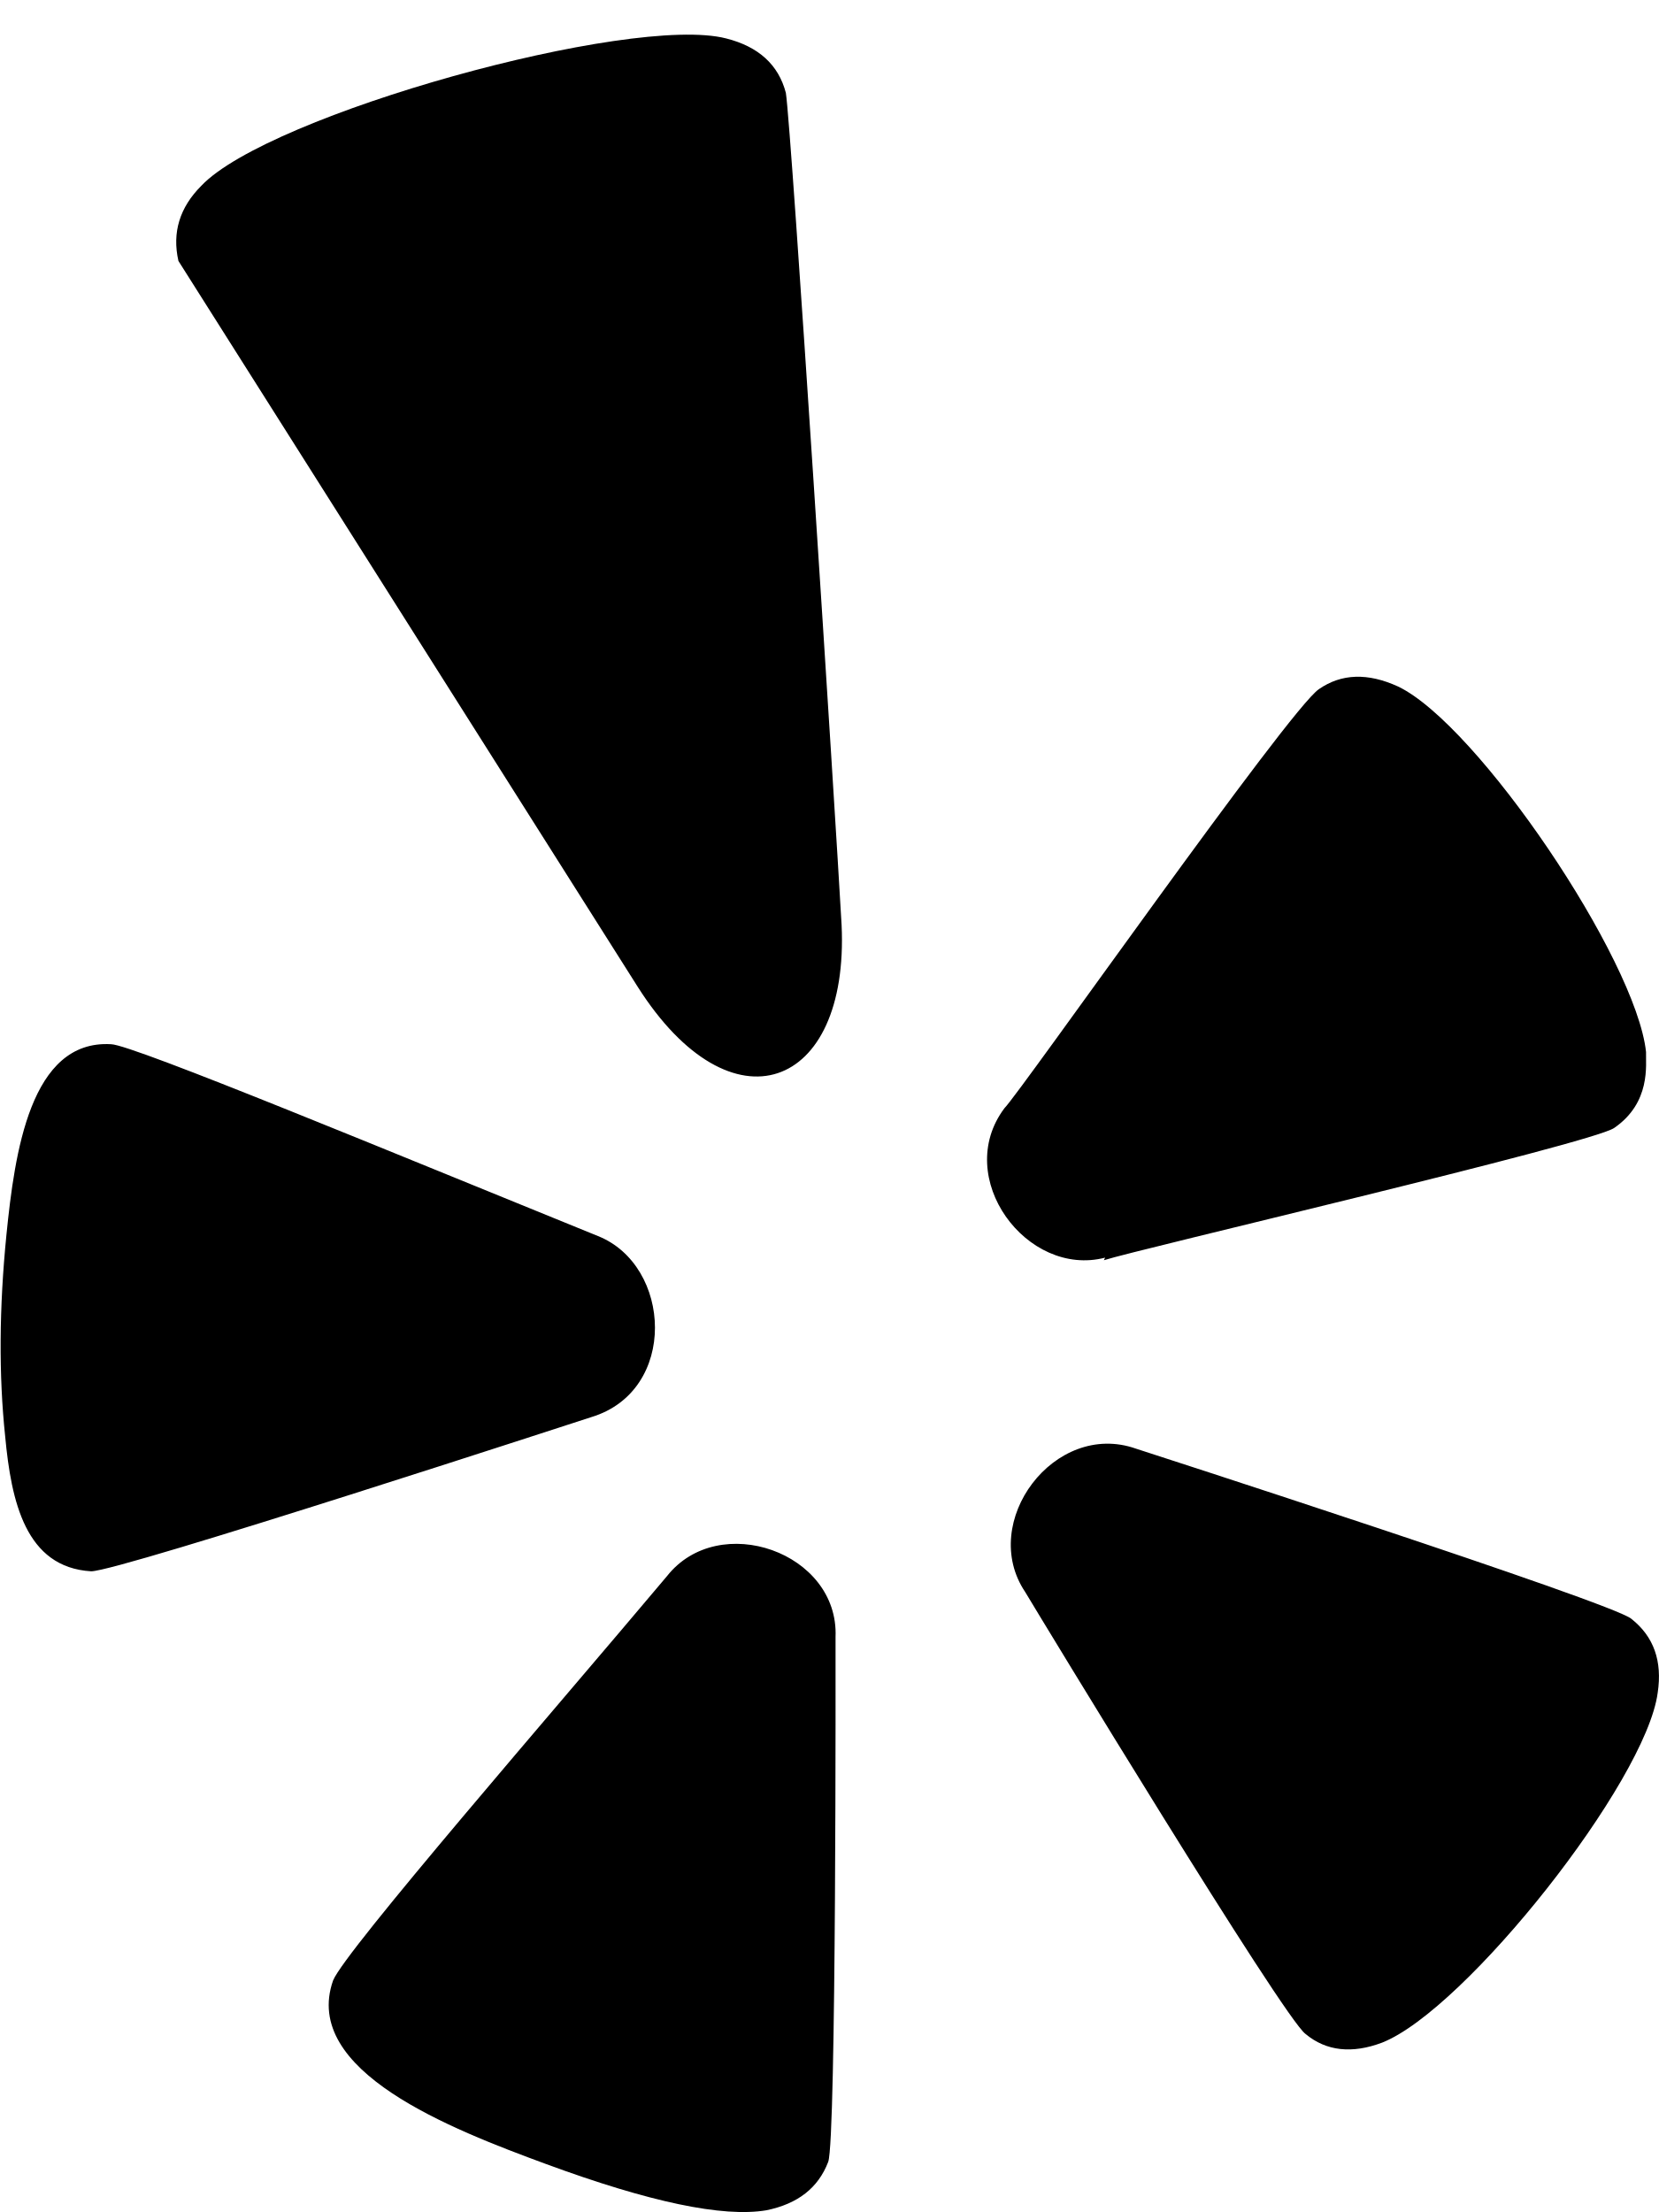
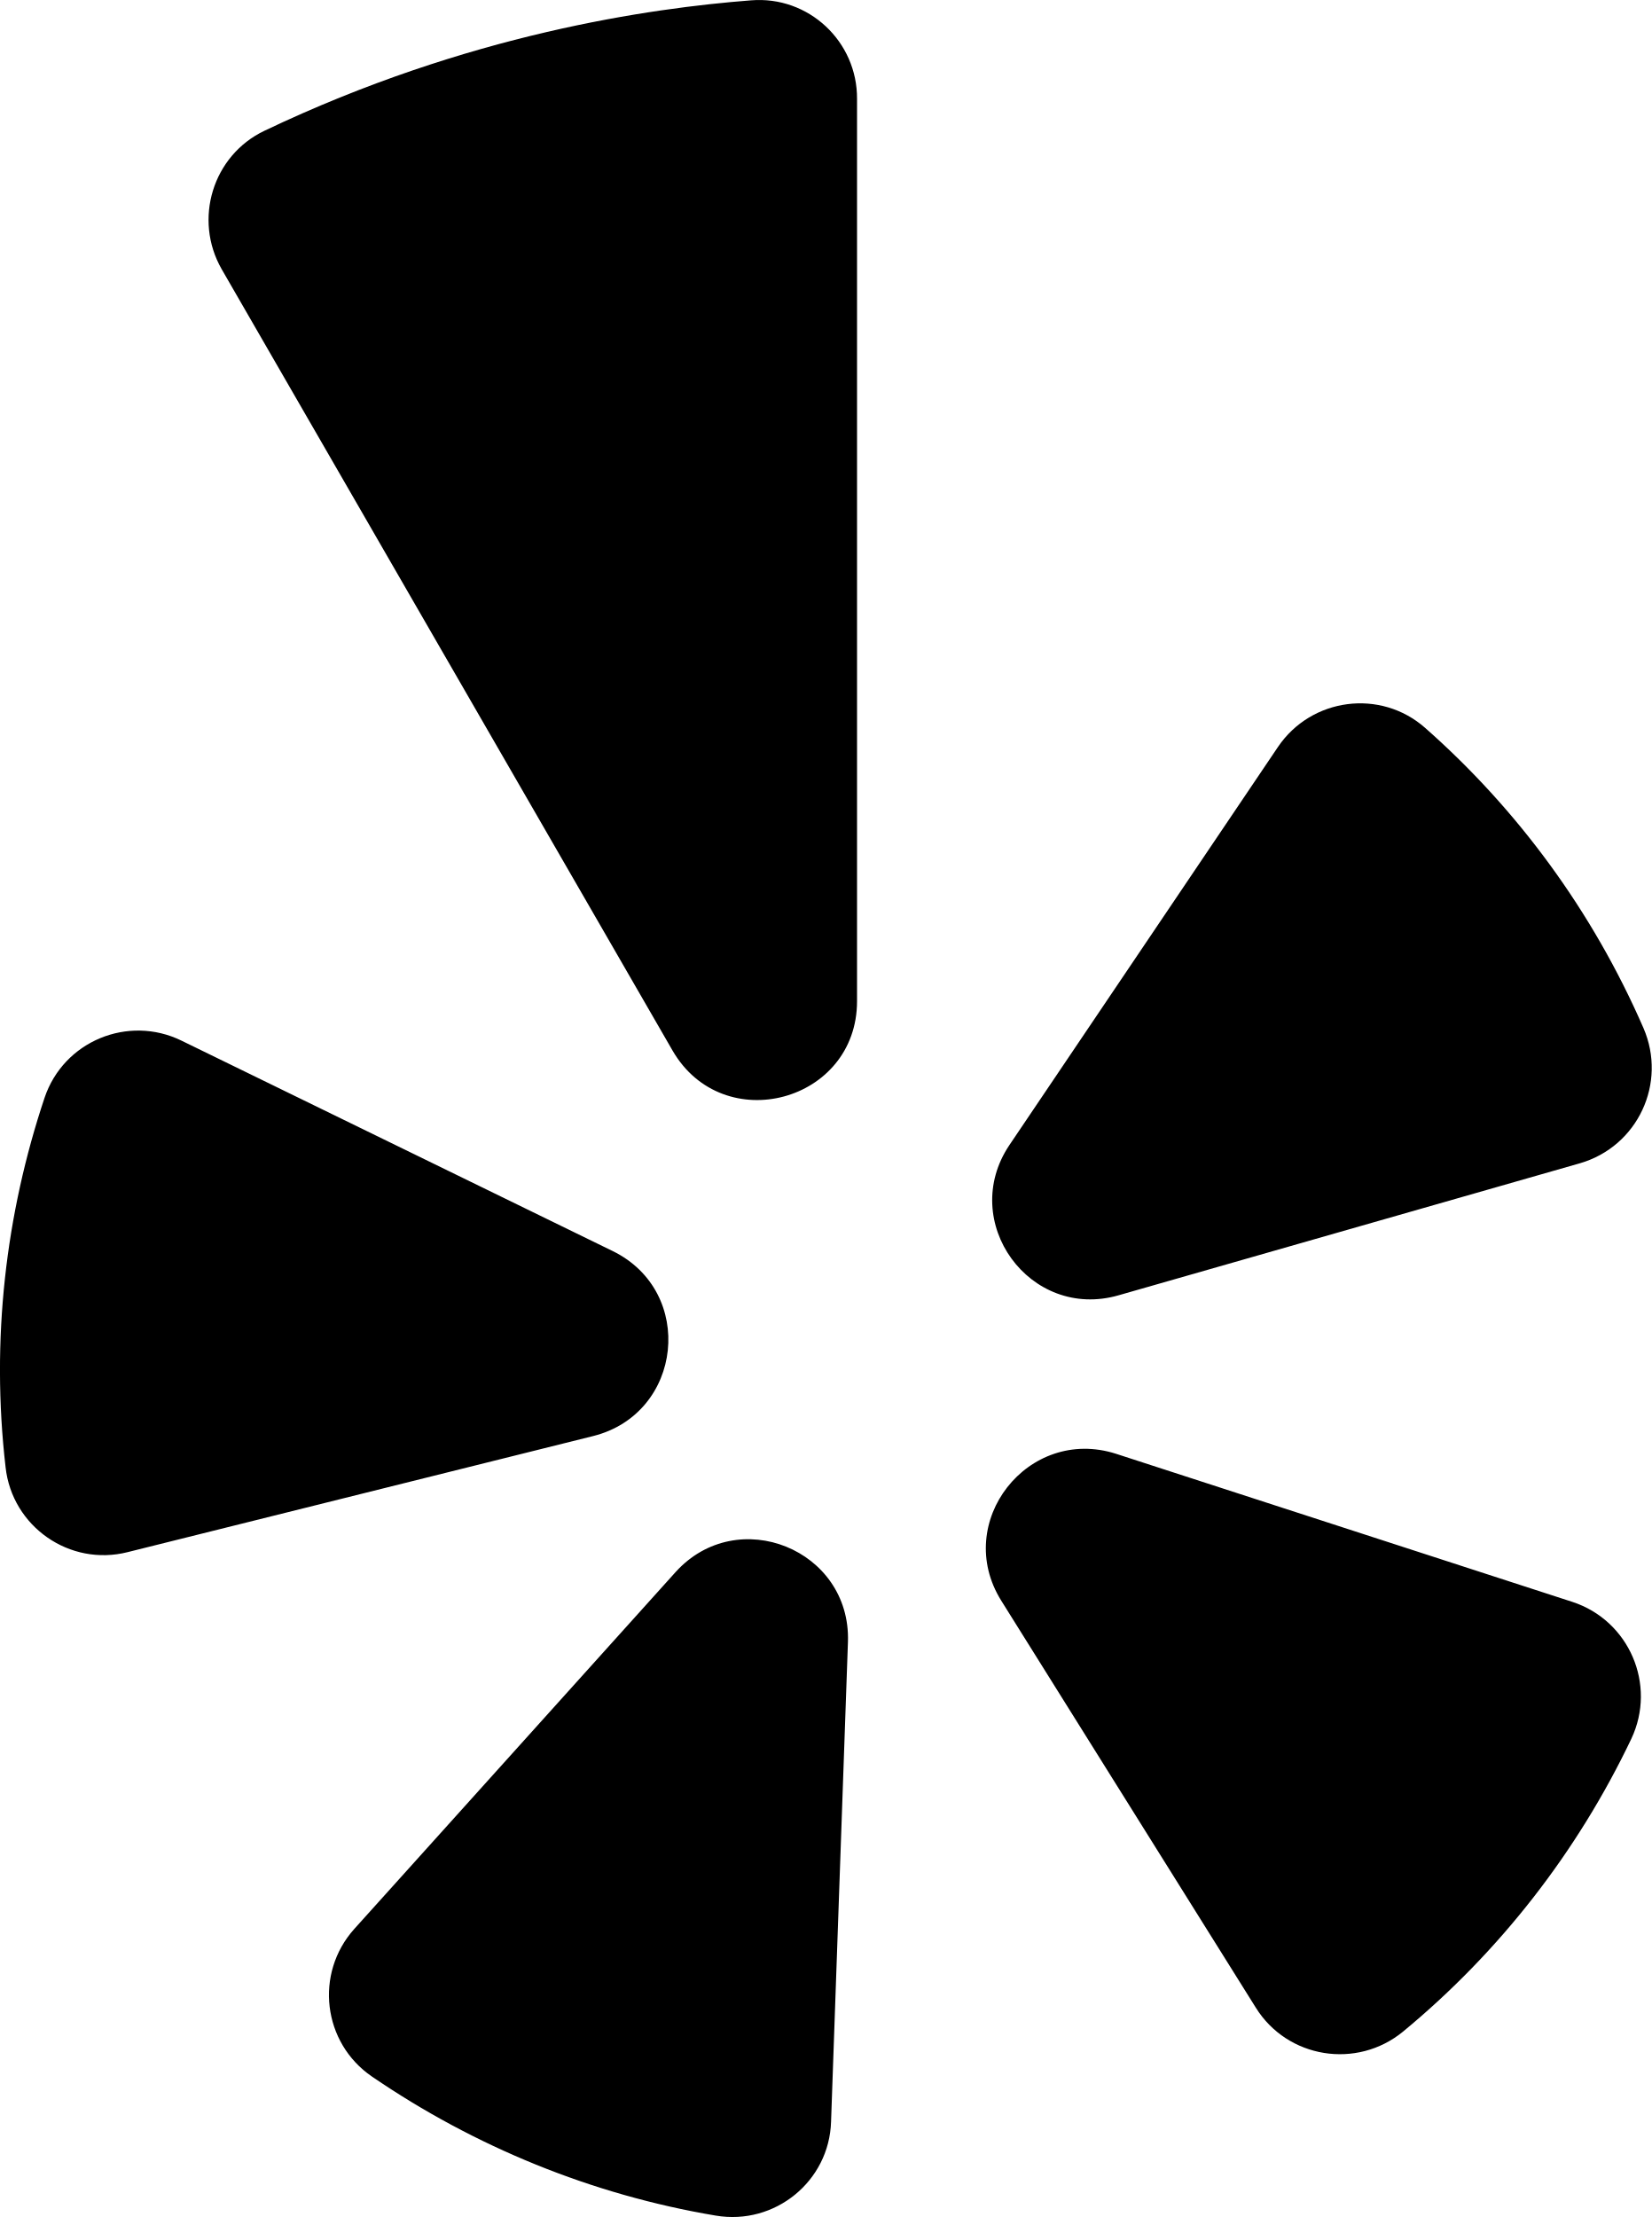
- <svg xmlns="http://www.w3.org/2000/svg" viewBox="0 0 384 512">
-   <path d="M136.9 328c-1 .3-109.2 35.7-115.8 35.7-15.2-.9-18.5-16.2-19.9-31.2-1.5-14.2-1.4-29.8.3-46.8 1.9-18.8 5.5-45.1 24.2-44 4.8 0 67.1 25.9 112.7 44.4 17.1 6.8 18.6 35.8-1.5 41.9zm57.9-113.9c1.8 38.2-25.5 48.5-47.2 14.3L41.3 60.4c-1.5-6.6.3-12.4 5.3-17.4C62.2 26.5 146 3.2 168.1 8.9c7.5 1.9 12.1 6.1 13.8 12.6 1.3 8.3 11.5 167.4 12.9 192.6zm-1.4 164.8c0 4.6.2 116.4-1.7 121.5-2.3 6-7 9.7-14.3 11.2-10.1 1.7-27.1-1.9-51-10.7-22-8.1-56.7-21.5-49.3-42.5 2.8-6.9 51.4-62.8 77.3-93.6 12-15.2 39.8-5.5 39 14.1zm180.2-117.8c-5.6 3.7-110.8 28.2-118.1 30.6l.3-.6c-18.1 4.7-35.4-18.5-23.3-34.6 3.7-3.7 65.9-92.4 72.8-97 5.2-3.6 11.3-3.8 18.3-.6 18.4 8.8 55.1 63.1 57.4 84.6-.1 2.9 1.2 11.7-7.4 17.6zm10.1 130.7c-2.7 20.6-44.5 73.4-63.8 81-6.9 2.6-12.9 2-17.7-2-5-3.5-61.8-97.1-64.9-102.3-10.9-16.2 6.8-39.8 25.6-33.2 0 0 110.5 35.7 114.7 39.4 5.2 4.1 7.2 9.8 6.1 17.1z" />
+ <svg xmlns="http://www.w3.org/2000/svg" viewBox="0 0 381.48 512">
+   <path d="M41.9 240.32l99.62 48.61c19.2 9.4 16.2 37.51-4.5 42.71L29.5 358.45c-13.4 3.4-26.71-5.9-28.21-19.6-3.4-29.41 0-58.41 9-85.32 4.41-13.11 19.31-19.21 31.61-13.21zm44.01 239.25c23.7 16.2 50.81 27.31 79.42 32.11 13.6 2.3 26.2-7.9 26.61-21.7l3.9-110.82c.7-21.3-25.5-31.91-39.81-16.1l-74.21 82.42c-9.21 10.28-7.31 26.29 4.09 34.09zm145.33-109.92l58.81 94.02c7.3 11.7 23.3 14.3 34.01 5.5 22.4-18.5 40.31-41.61 52.71-67.61 5.9-12.5-.5-27.31-13.6-31.61l-105.42-34.21c-20.31-6.5-37.81 15.8-26.51 33.91zm148.33-132.23c-11.8-27.11-29.21-50.61-50.41-69.31-10.3-9.1-26.3-7-34.01 4.4l-62.01 91.92c-11.9 17.7 4.7 40.61 25.2 34.71l106.62-30.51c13.31-3.9 20.11-18.5 14.61-31.21zM61.11 30.18c-12 5.7-16.5 20.5-9.9 32.01l104.12 180.43c11.7 20.2 42.61 11.9 42.61-11.4V22.88c.1-13.3-11.2-23.9-24.5-22.8-23.12 1.8-65.33 7.7-112.33 30.1z" />
</svg>
